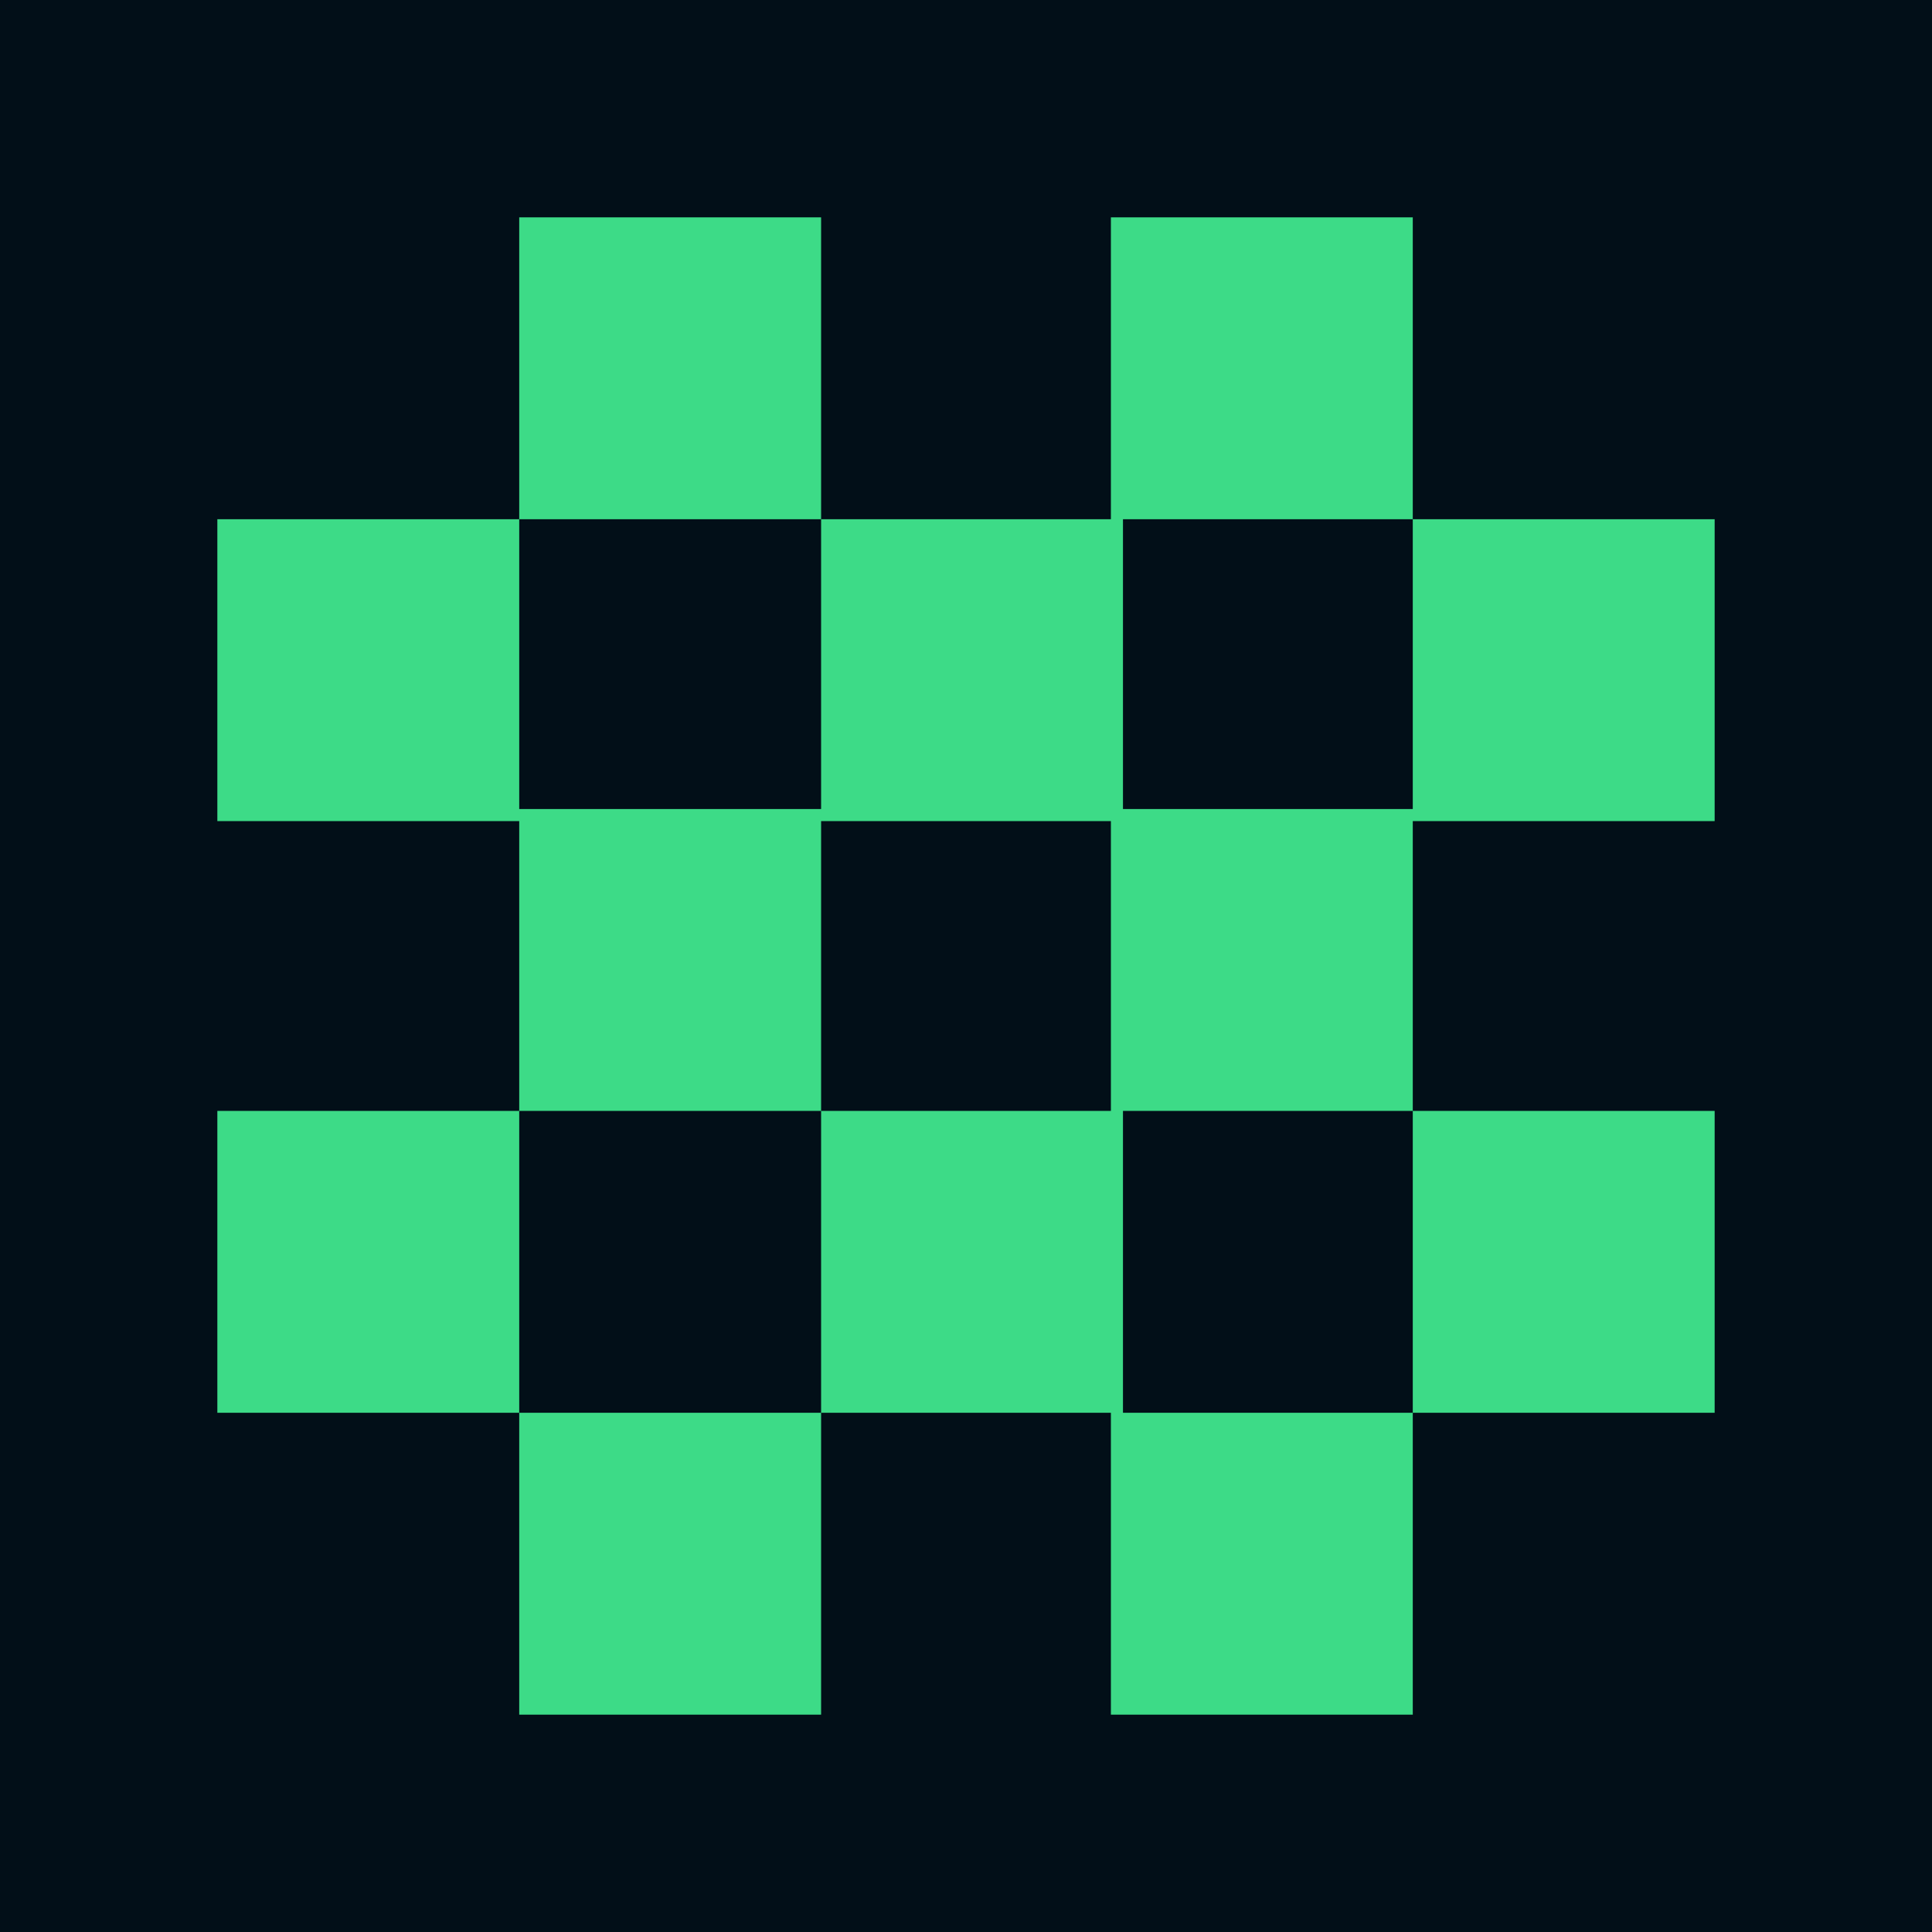
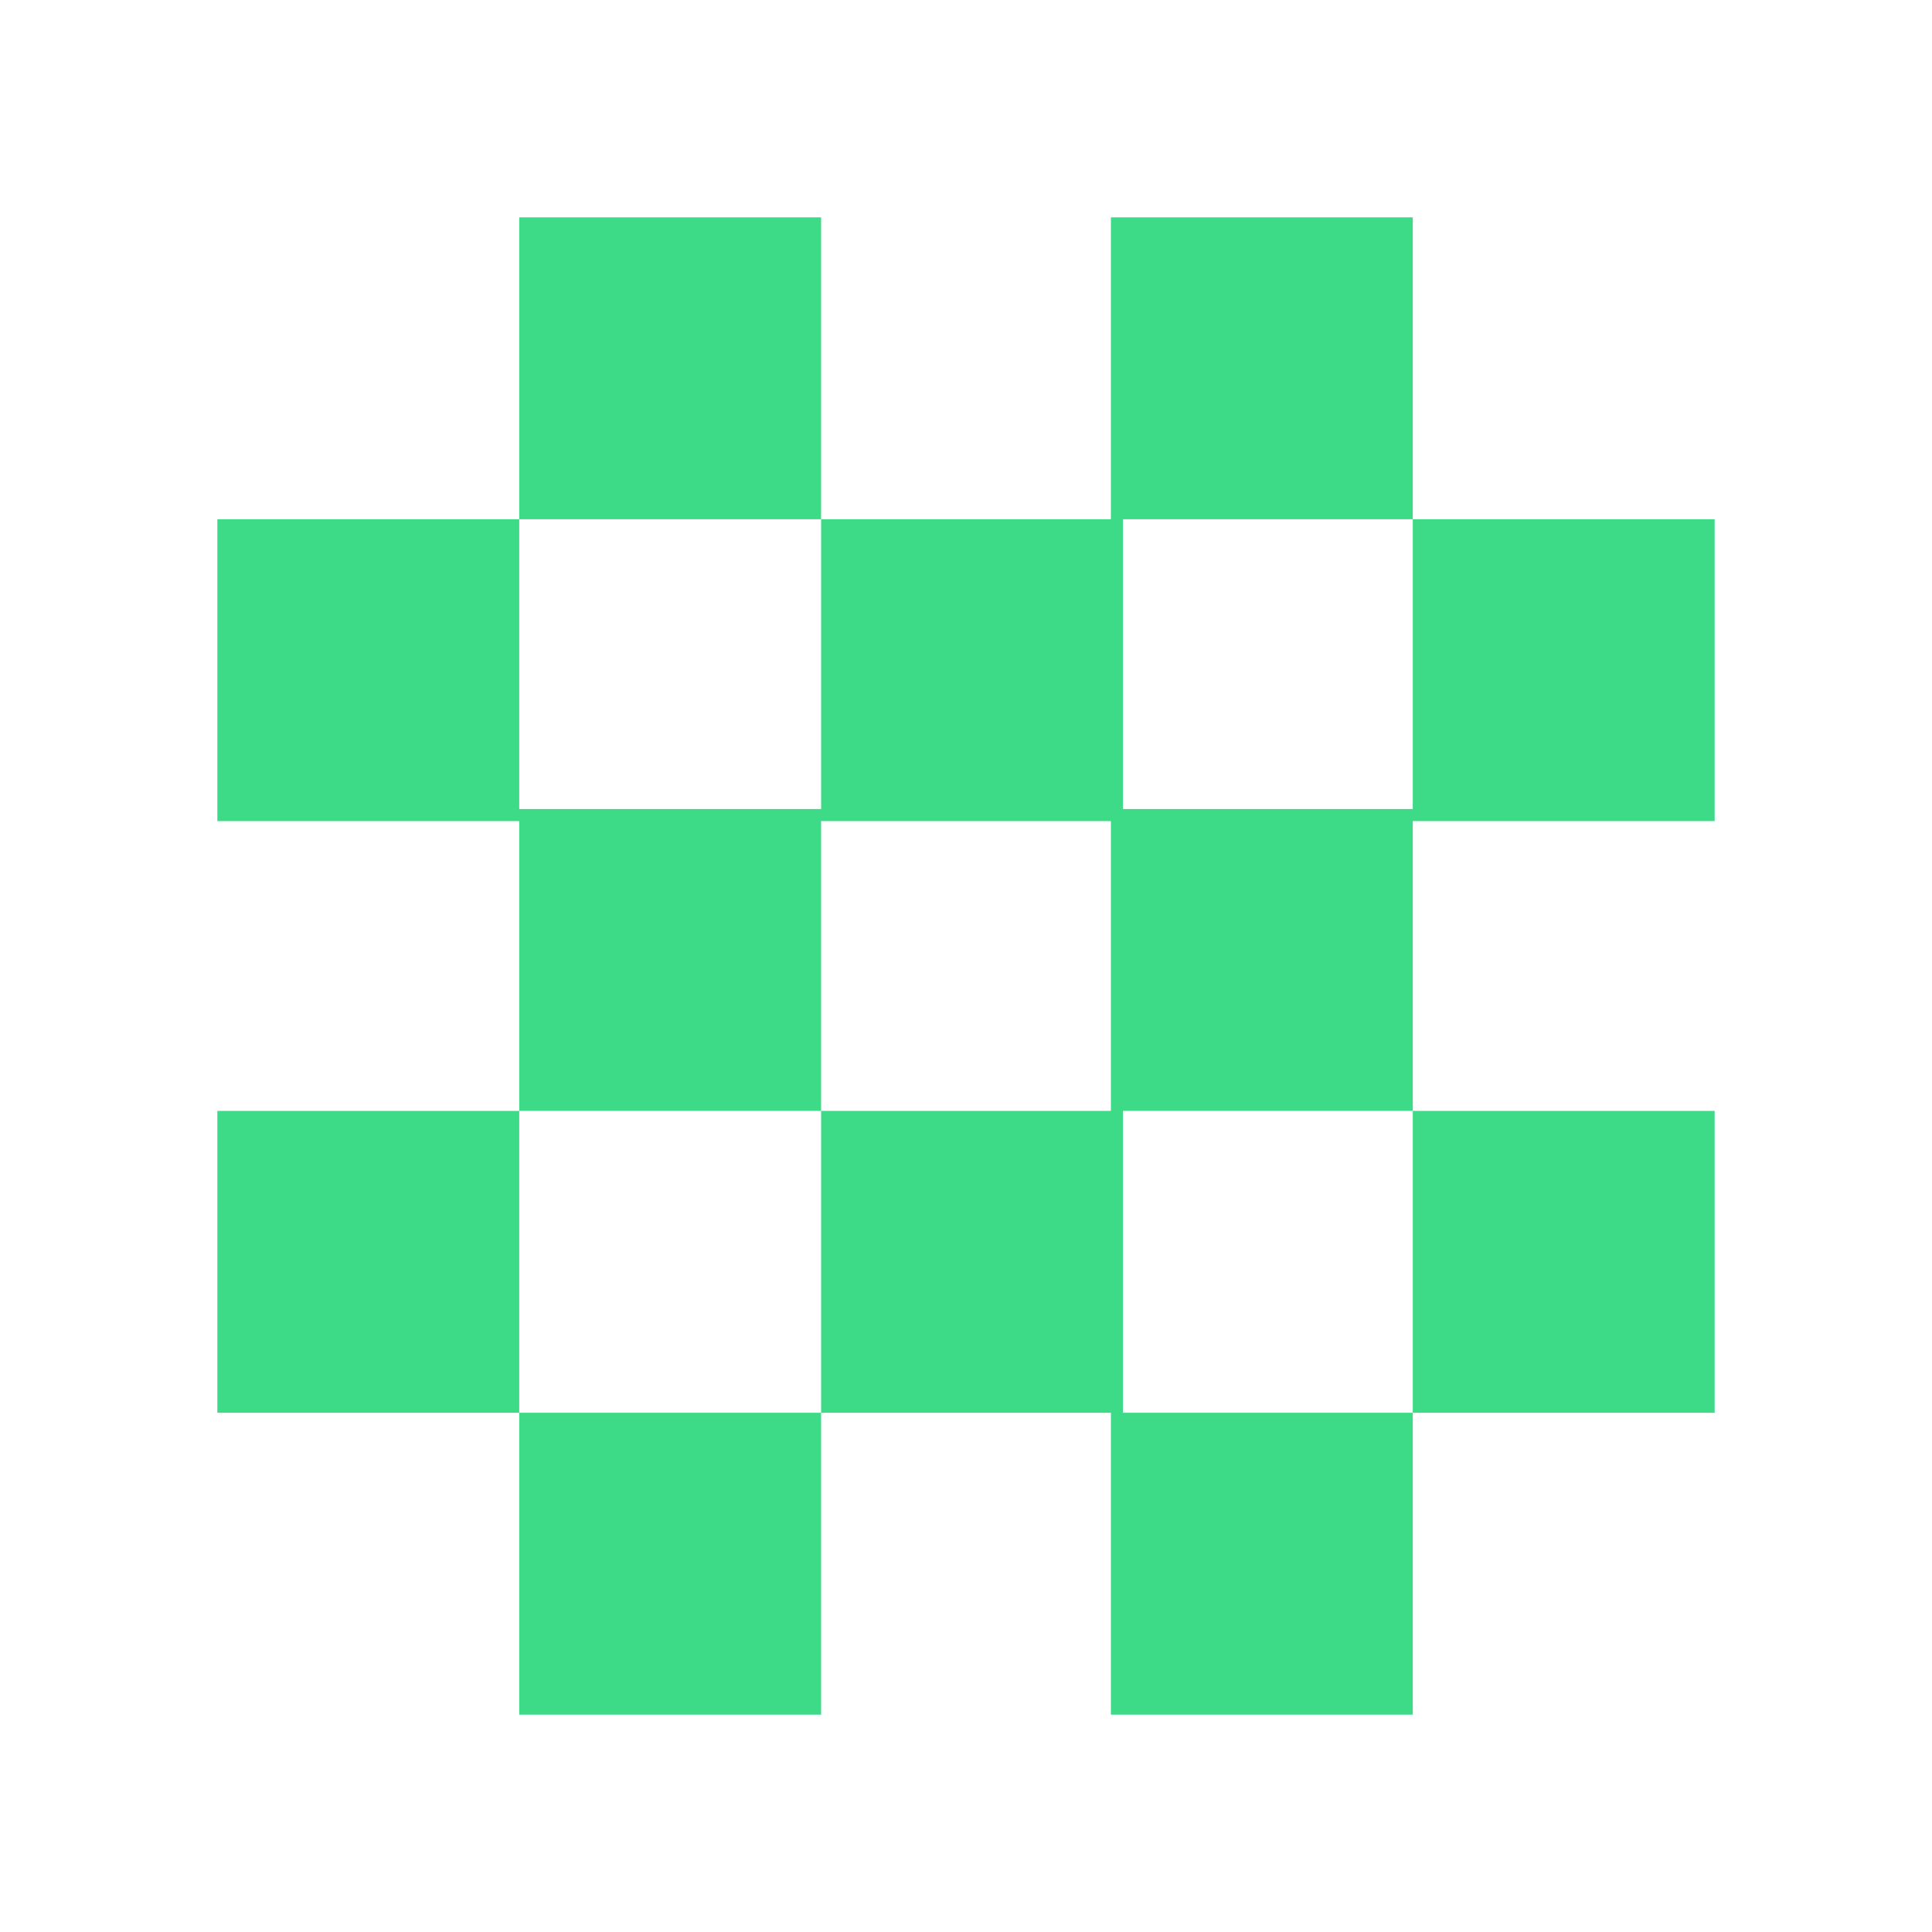
<svg xmlns="http://www.w3.org/2000/svg" width="160px" height="160px" viewBox="0 0 160 160" version="1.1">
  <g id="element" stroke="none" stroke-width="1" fill="none" fill-rule="evenodd">
    <g id="plastic-item" transform="translate(-733, -2971)">
      <g id="icon/PL/collect-Copy" transform="translate(733, 2971)">
-         <rect id="Rectangle" fill="#020F18" x="0" y="0" width="160" height="160" />
+         <rect id="Rectangle" fill="none" x="0" y="0" width="160" height="160" />
        <rect id="Rectangle-Copy-2" x="0" y="0" width="160" height="160" />
        <path d="M117,18 L117,43 L93,43 L93,67 L117,67 L117,43 L142,43 L142,68 L117,68 L117,92 L93,92 L93,117 L117,117 L117,142 L92,142 L92,117 L68,117 L68,142 L43,142 L43,117 L68,117 L68,92 L92,92 L92,68 L68,68 L68,92 L43,92 L43,68 L18,68 L18,43 L43,43 L43,67 L68,67 L68,43 L92,43 L92,18 L117,18 Z M43,92 L43,117 L18,117 L18,92 L43,92 Z M142,92 L142,117 L117,117 L117,92 L142,92 Z M68,18 L68,43 L43,43 L43,18 L68,18 Z" id="Combined-Shape" fill="#3DDB87" />
      </g>
    </g>
  </g>
</svg>
